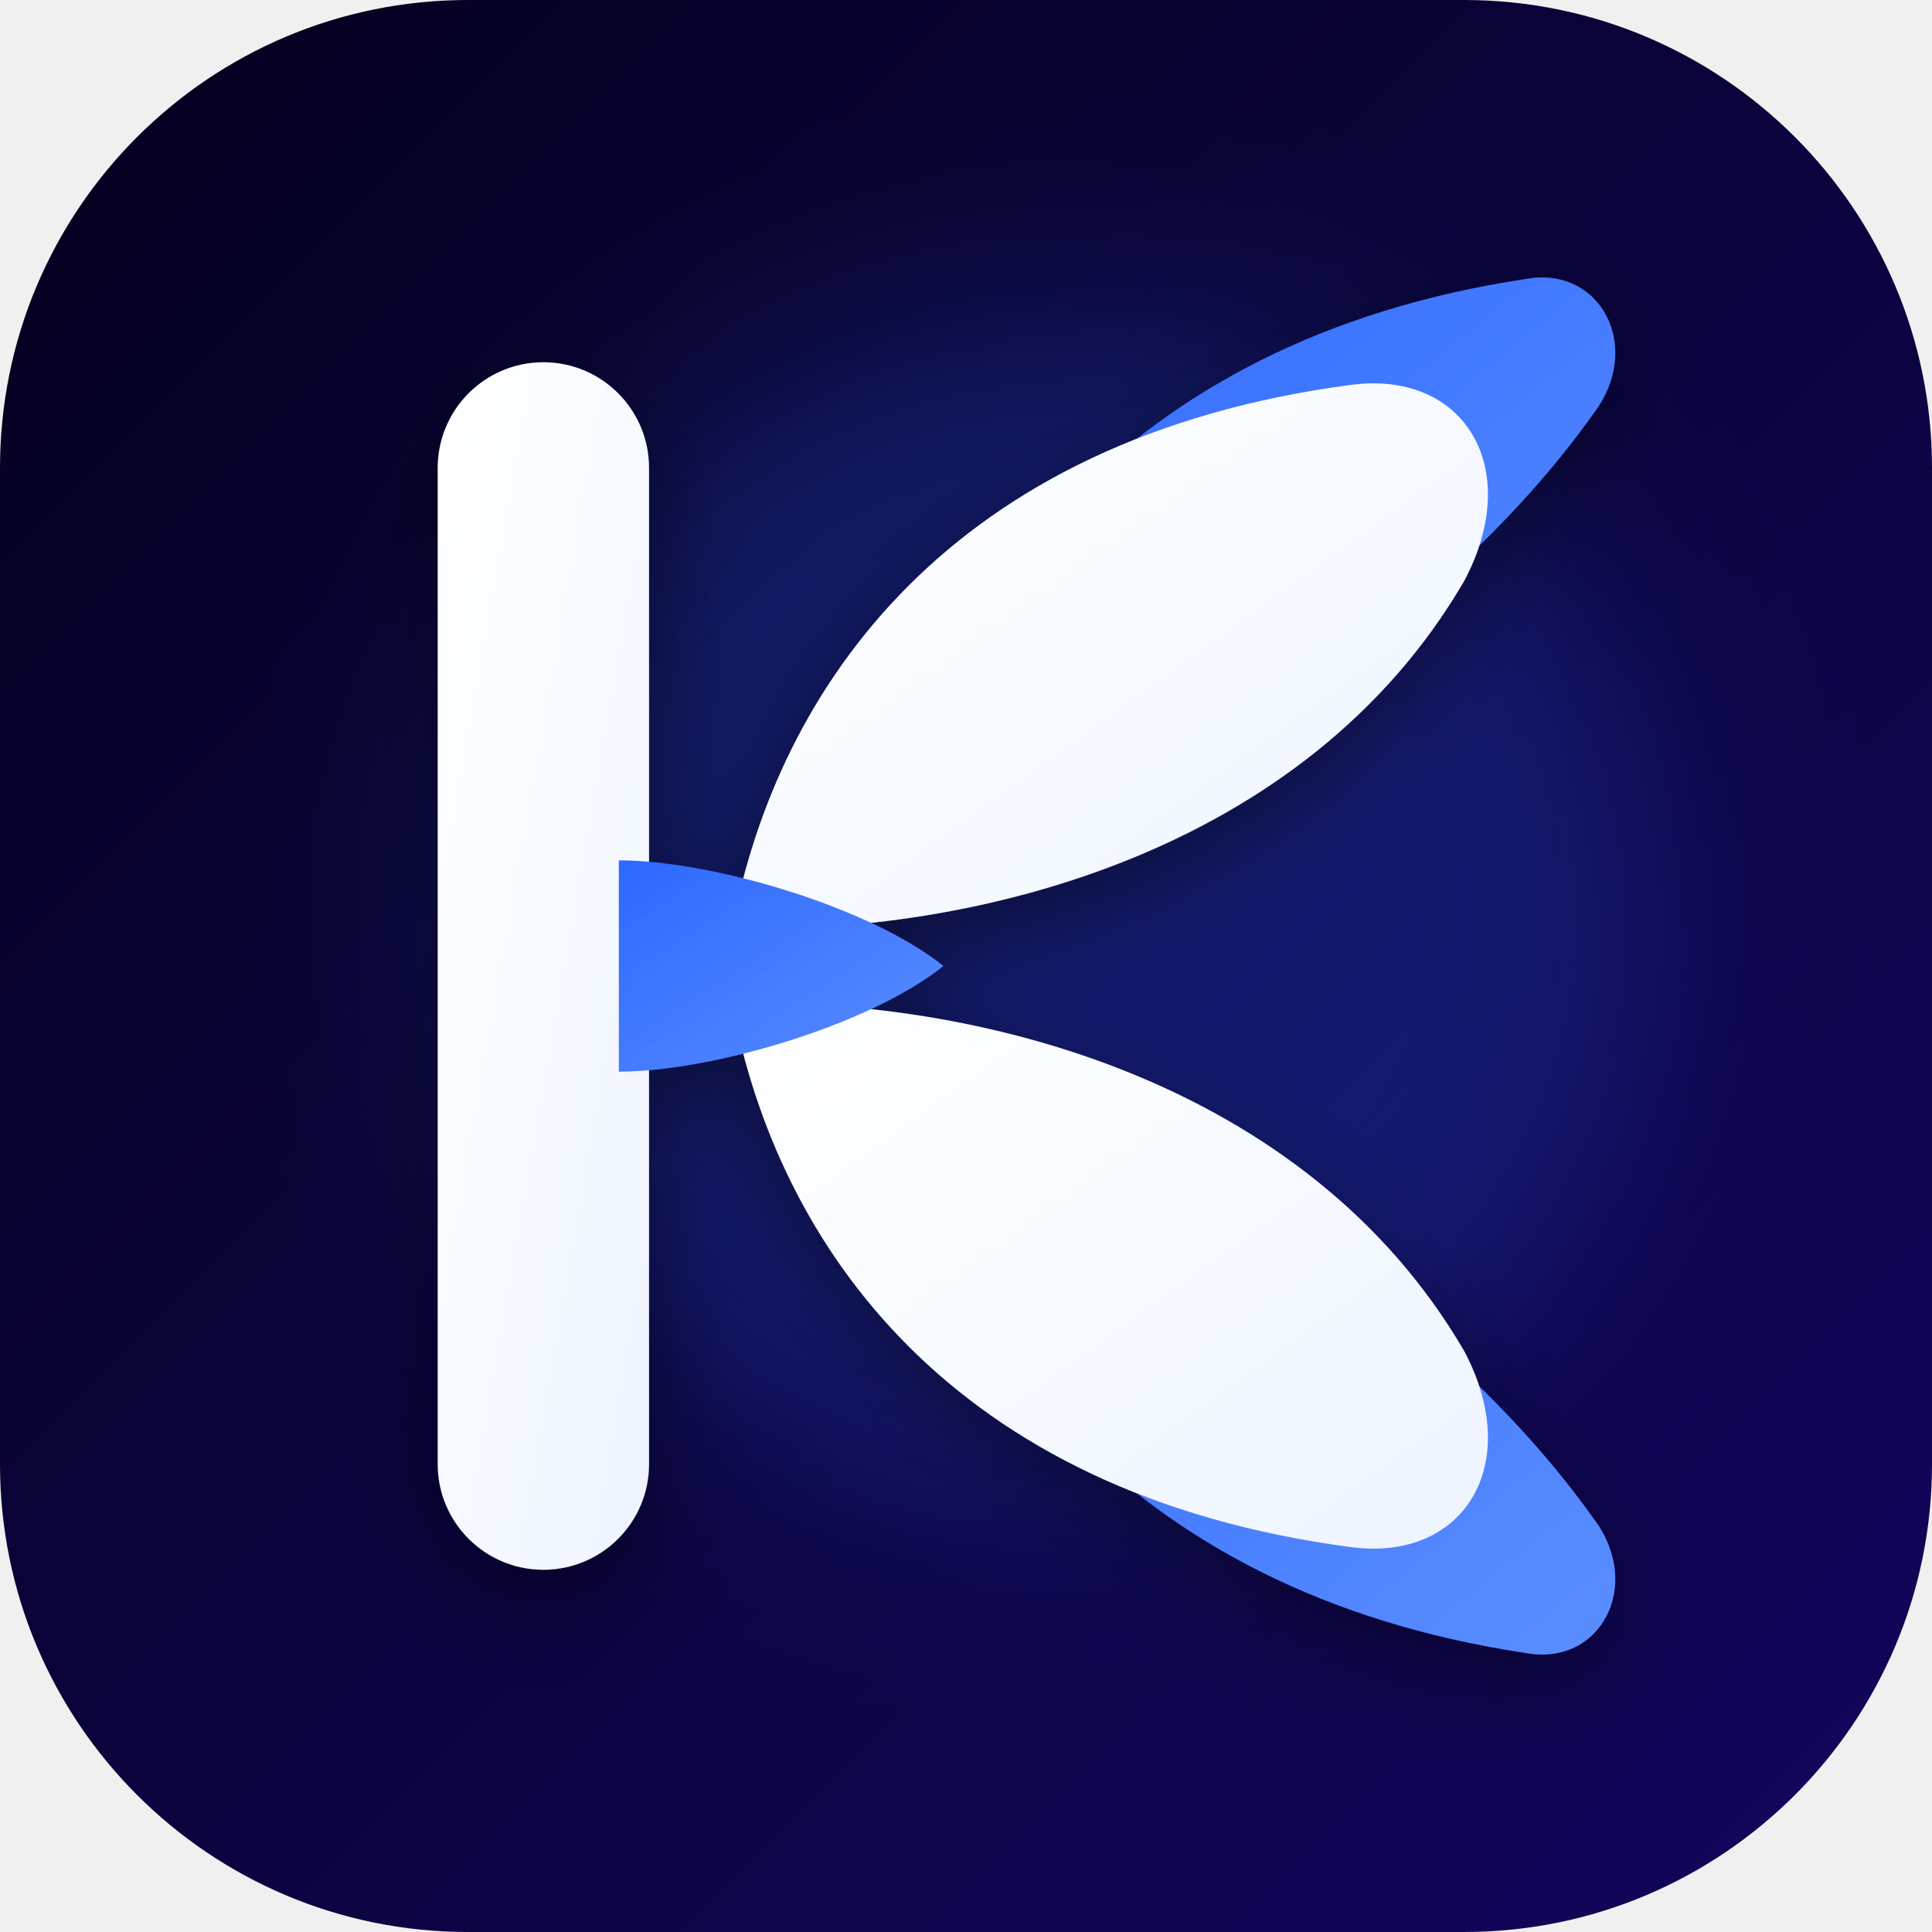
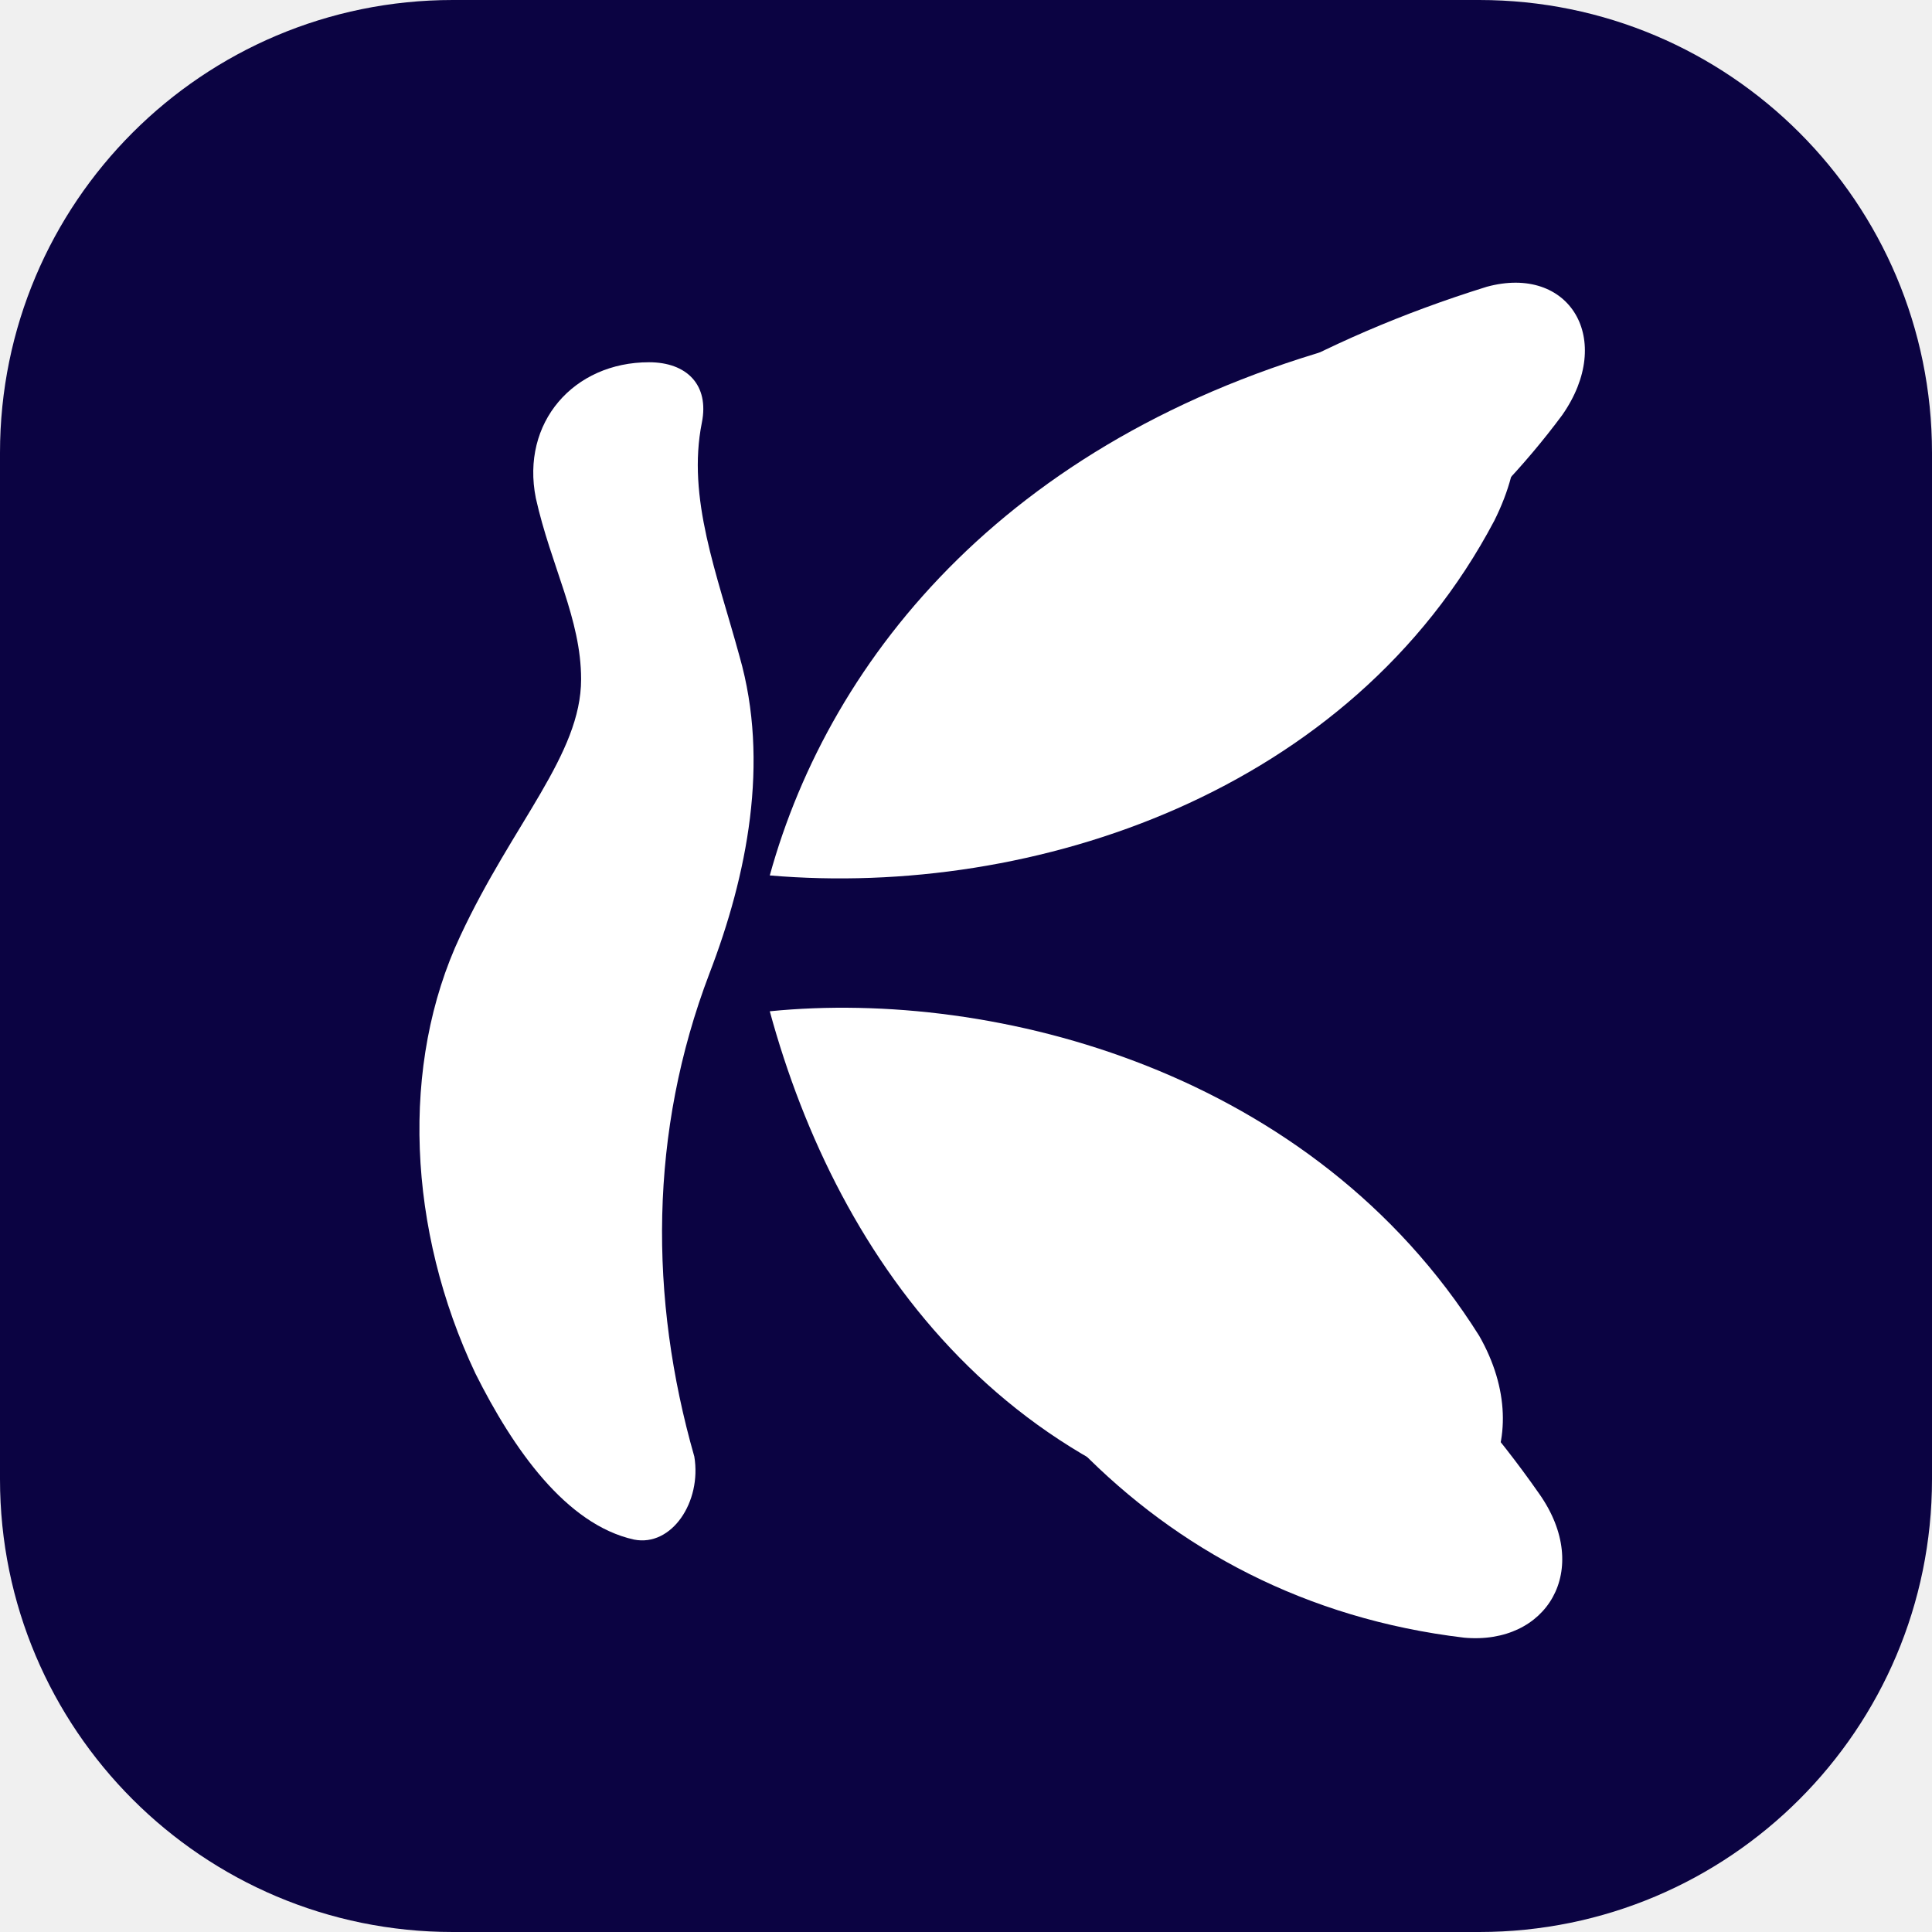
<svg xmlns="http://www.w3.org/2000/svg" viewBox="0 0 512 512" width="100%" height="100%">
-   <defs>
-     <linearGradient id="bgGrad" x1="0%" y1="0%" x2="100%" y2="100%">
-       <stop offset="0%" stop-color="#05011D" />
-       <stop offset="50%" stop-color="#0A033D" />
-       <stop offset="100%" stop-color="#12065E" />
-     </linearGradient>
-     <linearGradient id="sapphireGrad" x1="0%" y1="0%" x2="100%" y2="100%">
-       <stop offset="0%" stop-color="#2D68FF" />
-       <stop offset="100%" stop-color="#5B8EFF" />
-     </linearGradient>
-     <linearGradient id="whiteGrad" x1="0%" y1="0%" x2="100%" y2="100%">
-       <stop offset="0%" stop-color="#FFFFFF" />
-       <stop offset="100%" stop-color="#EEF4FF" />
-     </linearGradient>
-     <filter id="shadow" x="-15%" y="-15%" width="130%" height="130%">
-       <feDropShadow dx="0" dy="8" stdDeviation="12" flood-color="#000000" flood-opacity="0.4" />
-     </filter>
-   </defs>
-   <rect width="512" height="512" rx="124" fill="url(#bgGrad)" />
-   <circle cx="280" cy="240" r="160" fill="#2D68FF" opacity="0.22" filter="blur(28px)" />
-   <g filter="url(#shadow)">
-     <path d="M 230 236          C 246 160, 298 90, 404 74          C 424 70, 436 92, 422 110          C 382 166, 308 214, 230 236 Z" fill="url(#sapphireGrad)" />
-     <path d="M 230 276          C 308 298, 382 346, 422 402          C 436 420, 424 442, 404 438          C 298 422, 246 352, 230 276 Z" fill="url(#sapphireGrad)" />
-     <rect x="116" y="96" width="56" height="320" rx="28" fill="url(#whiteGrad)" />
-     <path d="M 194 246          C 206 182, 252 116, 358 102          C 388 98, 404 124, 388 154          C 346 226, 258 248, 194 246 Z" fill="url(#whiteGrad)" />
-     <path d="M 194 266          C 258 264, 346 286, 388 358          C 404 388, 388 414, 358 410          C 252 396, 206 330, 194 266 Z" fill="url(#whiteGrad)" />
-     <path d="M 164 228          C 188 228, 230 240, 250 256          C 230 272, 188 284, 164 284          Z" fill="url(#sapphireGrad)" />
+   <rect width="512" height="512" rx="120" fill="#0B0342" />
+   <g fill="#FFFFFF">
+     <path d="M 172 96          C 152 96, 138 112, 142 132          C 146 150, 154 164, 154 180          C 154 200, 136 218, 122 248          C 106 282, 108 326, 126 364          C 136 384, 150 404, 168 408          C 178 410, 186 398, 184 386          C 172 344, 172 300, 188 258          C 198 232, 204 202, 196 174          C 190 152, 182 132, 186 112          C 188 102, 182 96, 172 96 Z" />
+     <path d="M 204 232          C 220 174, 268 114, 362 90          C 394 82, 412 106, 396 138          C 358 210, 274 238, 204 232 Z" />
+     <path d="M 234 212          C 254 160, 304 104, 394 76          C 416 70, 428 90, 414 110          C 374 164, 302 202, 234 212 Z" />
+     <path d="M 204 268          C 264 262, 348 284, 392 354          C 408 382, 392 410, 360 408          C 268 400, 222 334, 204 268 Z" />
+     <path d="M 234 288          C 292 292, 362 330, 408 396          C 422 416, 410 436, 388 434          C 304 424, 252 360, 234 288 Z" />
  </g>
</svg>
